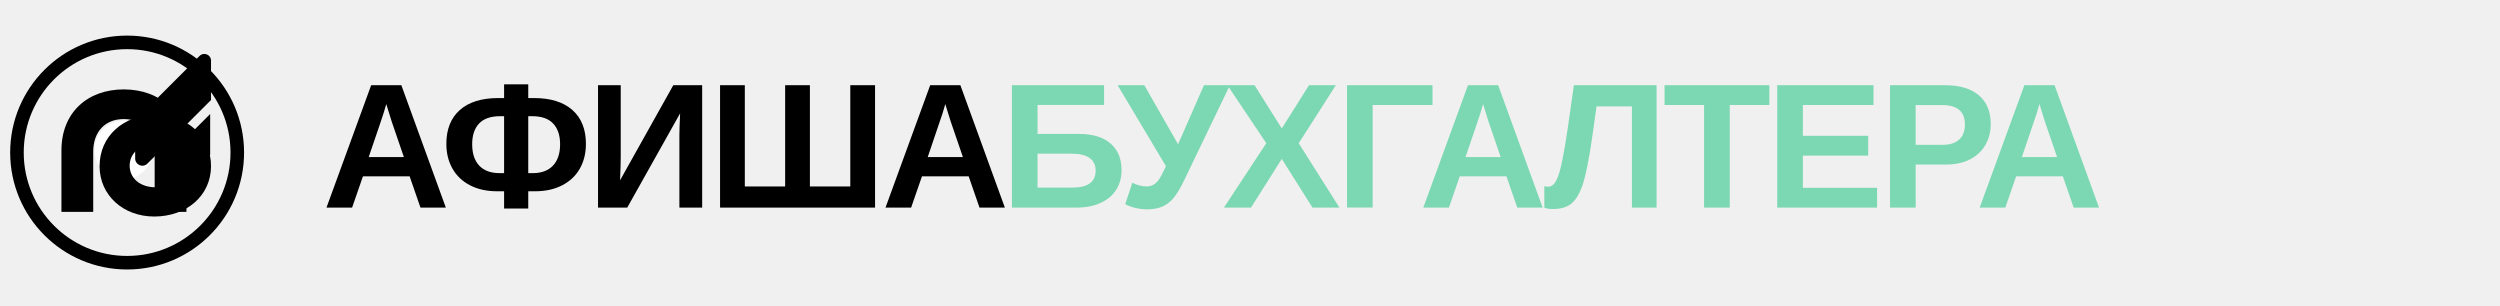
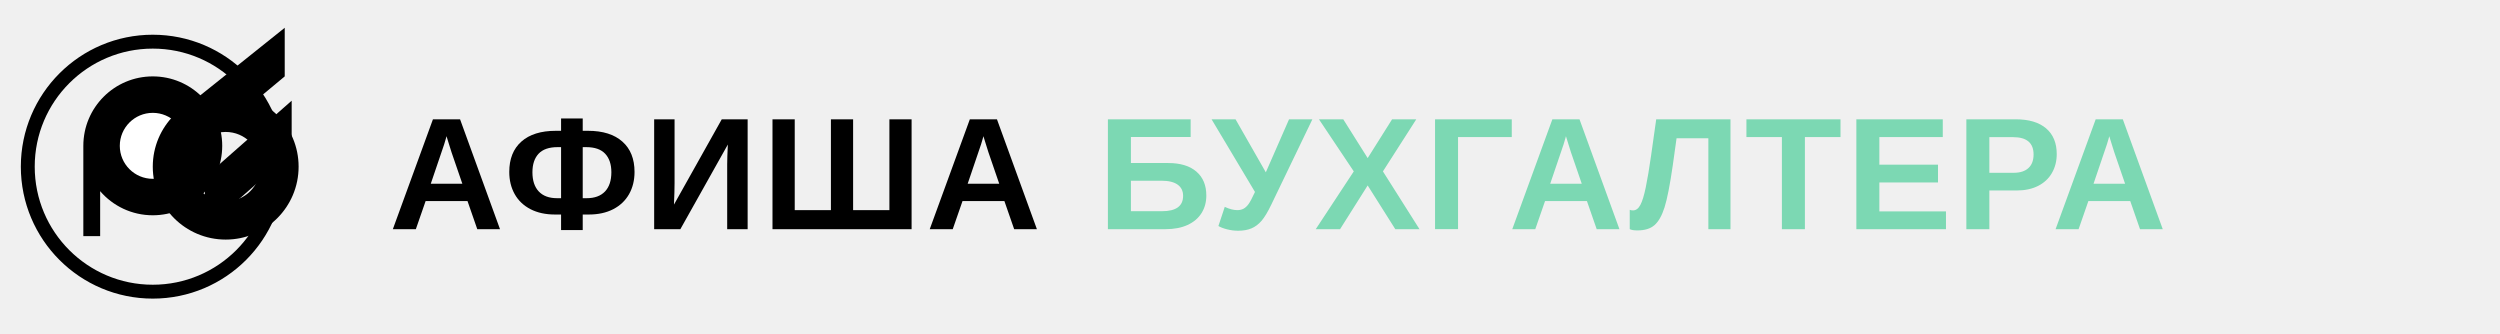
- <svg xmlns="http://www.w3.org/2000/svg" width="590" height="72" viewBox="0 0 590 72" fill="none">
-   <g transform="translate(2 8)">
-     <circle cx="28" cy="28" r="26" stroke="#000" stroke-width="3.2" />
-     <path d="M12.5 42V27.5C12.5 18.5 18.7 13.1 27.2 13.1C35.9 13.1 42 18.7 42 27.5V42H34.5V27.8C34.5 23 31.5 20.1 27.2 20.1C22.9 20.1 20 23 20 27.8V42H12.5Z" fill="#000" />
-     <circle cx="27.2" cy="27.4" r="6.9" fill="#fff" />
-     <path d="M34.4 43.1C27.1 43.1 21.5 38.1 21.5 31.2C21.5 24.1 27.2 19.1 34.7 19.1C42.2 19.1 47.8 24.2 47.8 31.2C47.8 38.2 42 43.1 34.4 43.1ZM34.7 36.2C38.3 36.2 40.8 34.1 40.8 31.1C40.8 28.1 38.3 26 34.7 26C31.1 26 28.6 28.1 28.6 31.1C28.6 34.1 31.1 36.2 34.7 36.2Z" fill="#000" />
-     <path d="M31.6 18.7L45.1 5.2C46.1 4.2 47.8 4.9 47.8 6.3V15.6L32.8 30.6C31.7 31.7 29.9 30.9 29.9 29.4V22.8C29.9 21.3 30.5 19.8 31.6 18.7Z" fill="#000" />
-     <path d="M39.4 27.1L47.6 18.9V28.5L39.2 36.9C38.1 38 36.2 37.2 36.2 35.6V31.4C36.2 29.8 36.8 28.3 39.4 27.1Z" fill="#000" />
+ <svg xmlns="http://www.w3.org/2000/svg" width="720" height="96" viewBox="0 0 720 96" fill="none">
+   <g transform="translate(4 8)">
+     <circle cx="40" cy="40" r="36" stroke="#000000" stroke-width="4" />
+     <path d="M20 60V34C20 22.954 28.954 14 40 14C51.046 14 60 22.954 60 34C60 45.046 51.046 54 40 54C33.94 54 28.511 51.307 24.844 47.055V60H20Z" fill="#000000" />
+     <circle cx="40" cy="34" r="9.5" fill="#ffffff" />
+     <path d="M61 61C49.402 61 40 51.598 40 40C40 28.402 49.402 19 61 19C72.598 19 82 28.402 82 40C82 51.598 72.598 61 61 61ZM61 50C66.523 50 71 45.523 71 40C71 34.477 66.523 30 61 30C55.477 30 51 34.477 51 40C51 45.523 55.477 50 61 50Z" fill="#000000" />
+     <path d="M48 24L78 0V14L48 39V24Z" fill="#000000" />
+     <path d="M55 43L80 21V36L55 58V43Z" fill="#000000" />
  </g>
-   <text x="76" y="49" font-family="Arial Black, Arial, Helvetica, sans-serif" font-size="42" font-weight="900" letter-spacing="-1.4" fill="#000">АФИША</text>
-   <text x="236" y="49" font-family="Arial Black, Arial, Helvetica, sans-serif" font-size="42" font-weight="900" letter-spacing="-1.4" fill="#7CD8B3">БУХГАЛТЕРА</text>
+   <text x="112" y="66" font-family="Arial, Helvetica, sans-serif" font-size="46" font-weight="900" letter-spacing="1" fill="#000000">АФИША</text>
+   <text x="316" y="66" font-family="Arial, Helvetica, sans-serif" font-size="46" font-weight="900" letter-spacing="1" fill="#7CD8B3">БУХГАЛТЕРА</text>
</svg>
